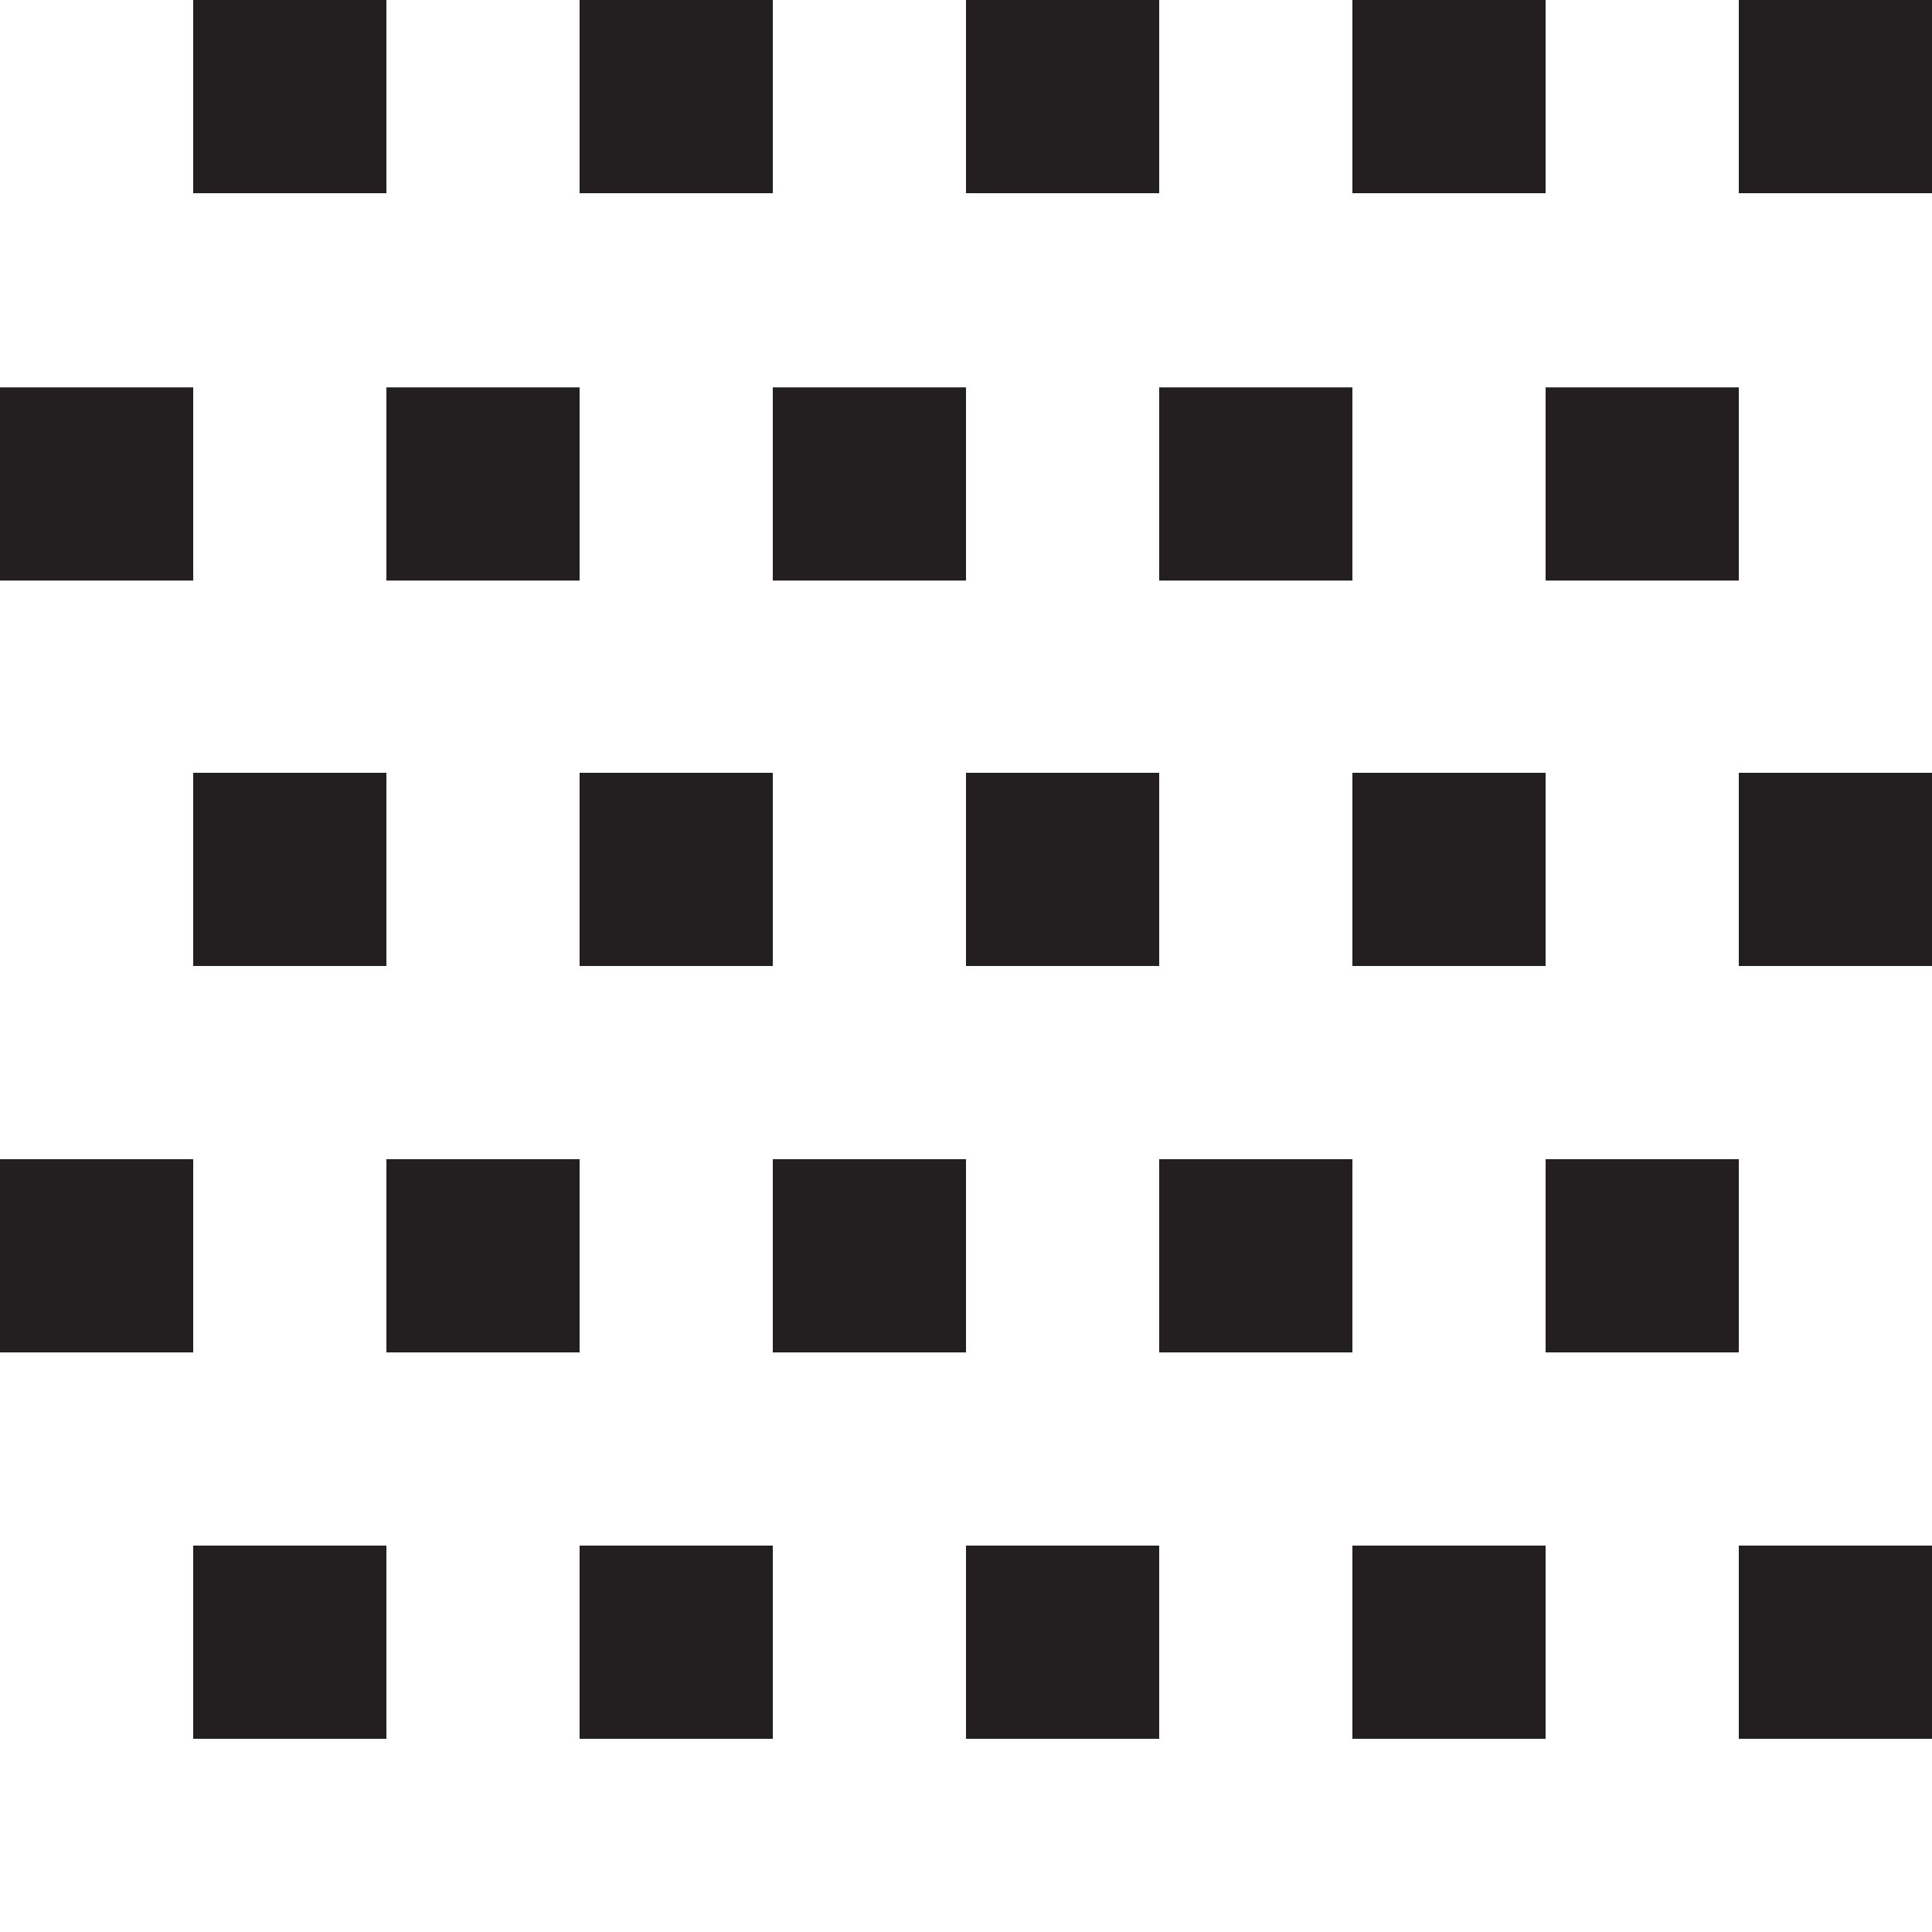
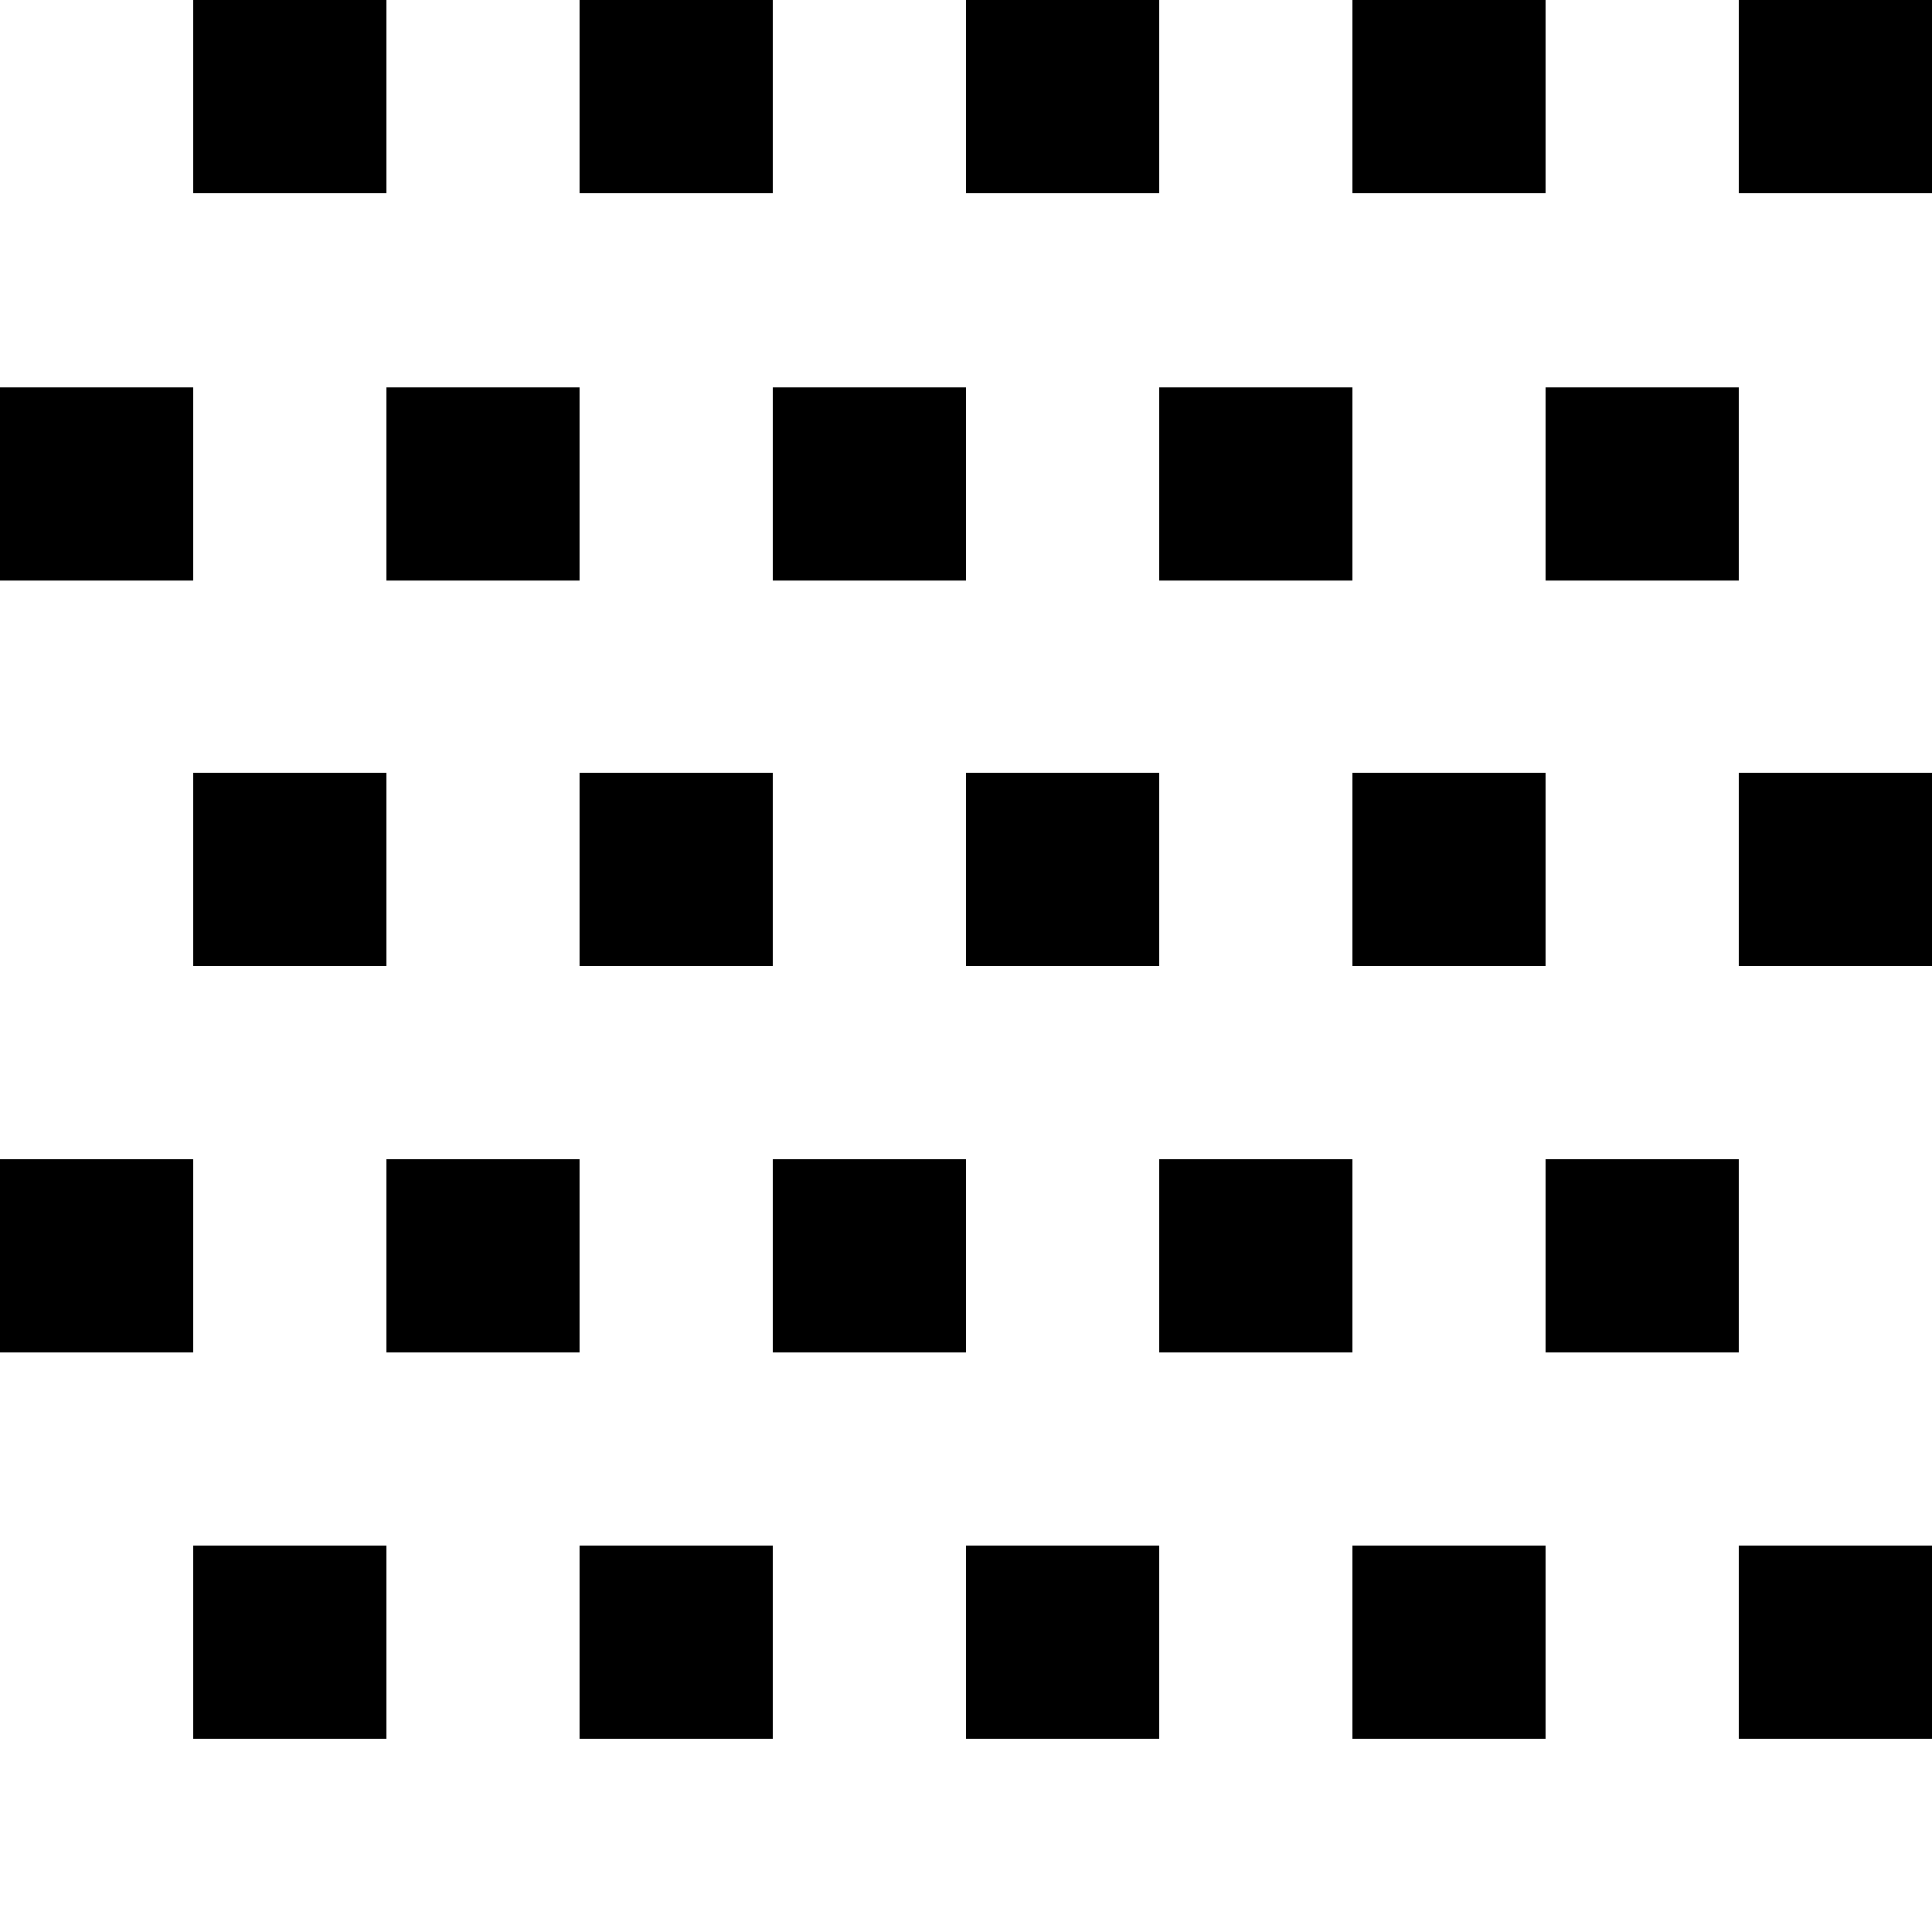
<svg xmlns="http://www.w3.org/2000/svg" id="Layer_1" data-name="Layer 1" viewBox="0 0 100 100">
  <defs>
-     <style>.cls-1{fill:#231f20;}</style>
+     <style>.cls-1{fill:#000000;}</style>
  </defs>
  <rect class="cls-1" x="10" width="10" height="10" />
  <rect class="cls-1" x="30" width="10" height="10" />
  <rect class="cls-1" x="50" width="10" height="10" />
  <rect class="cls-1" x="70" width="10" height="10" />
  <rect class="cls-1" x="90" width="10" height="10" />
  <rect class="cls-1" x="10" y="40" width="10" height="10" />
  <rect class="cls-1" x="30" y="40" width="10" height="10" />
  <rect class="cls-1" x="50" y="40" width="10" height="10" />
  <rect class="cls-1" x="70" y="40" width="10" height="10" />
  <rect class="cls-1" x="90" y="40" width="10" height="10" />
  <rect class="cls-1" x="10" y="80" width="10" height="10" />
  <rect class="cls-1" x="30" y="80" width="10" height="10" />
  <rect class="cls-1" x="50" y="80" width="10" height="10" />
  <rect class="cls-1" x="70" y="80" width="10" height="10" />
  <rect class="cls-1" x="90" y="80" width="10" height="10" />
  <rect class="cls-1" y="20.05" width="10" height="10" />
  <rect class="cls-1" x="20" y="20.05" width="10" height="10" />
  <rect class="cls-1" x="40" y="20.05" width="10" height="10" />
  <rect class="cls-1" x="60" y="20.05" width="10" height="10" />
  <rect class="cls-1" x="80" y="20.05" width="10" height="10" />
  <rect class="cls-1" y="60" width="10" height="10" />
  <rect class="cls-1" x="20" y="60" width="10" height="10" />
  <rect class="cls-1" x="40" y="60" width="10" height="10" />
  <rect class="cls-1" x="60" y="60" width="10" height="10" />
  <rect class="cls-1" x="80" y="60" width="10" height="10" />
</svg>
